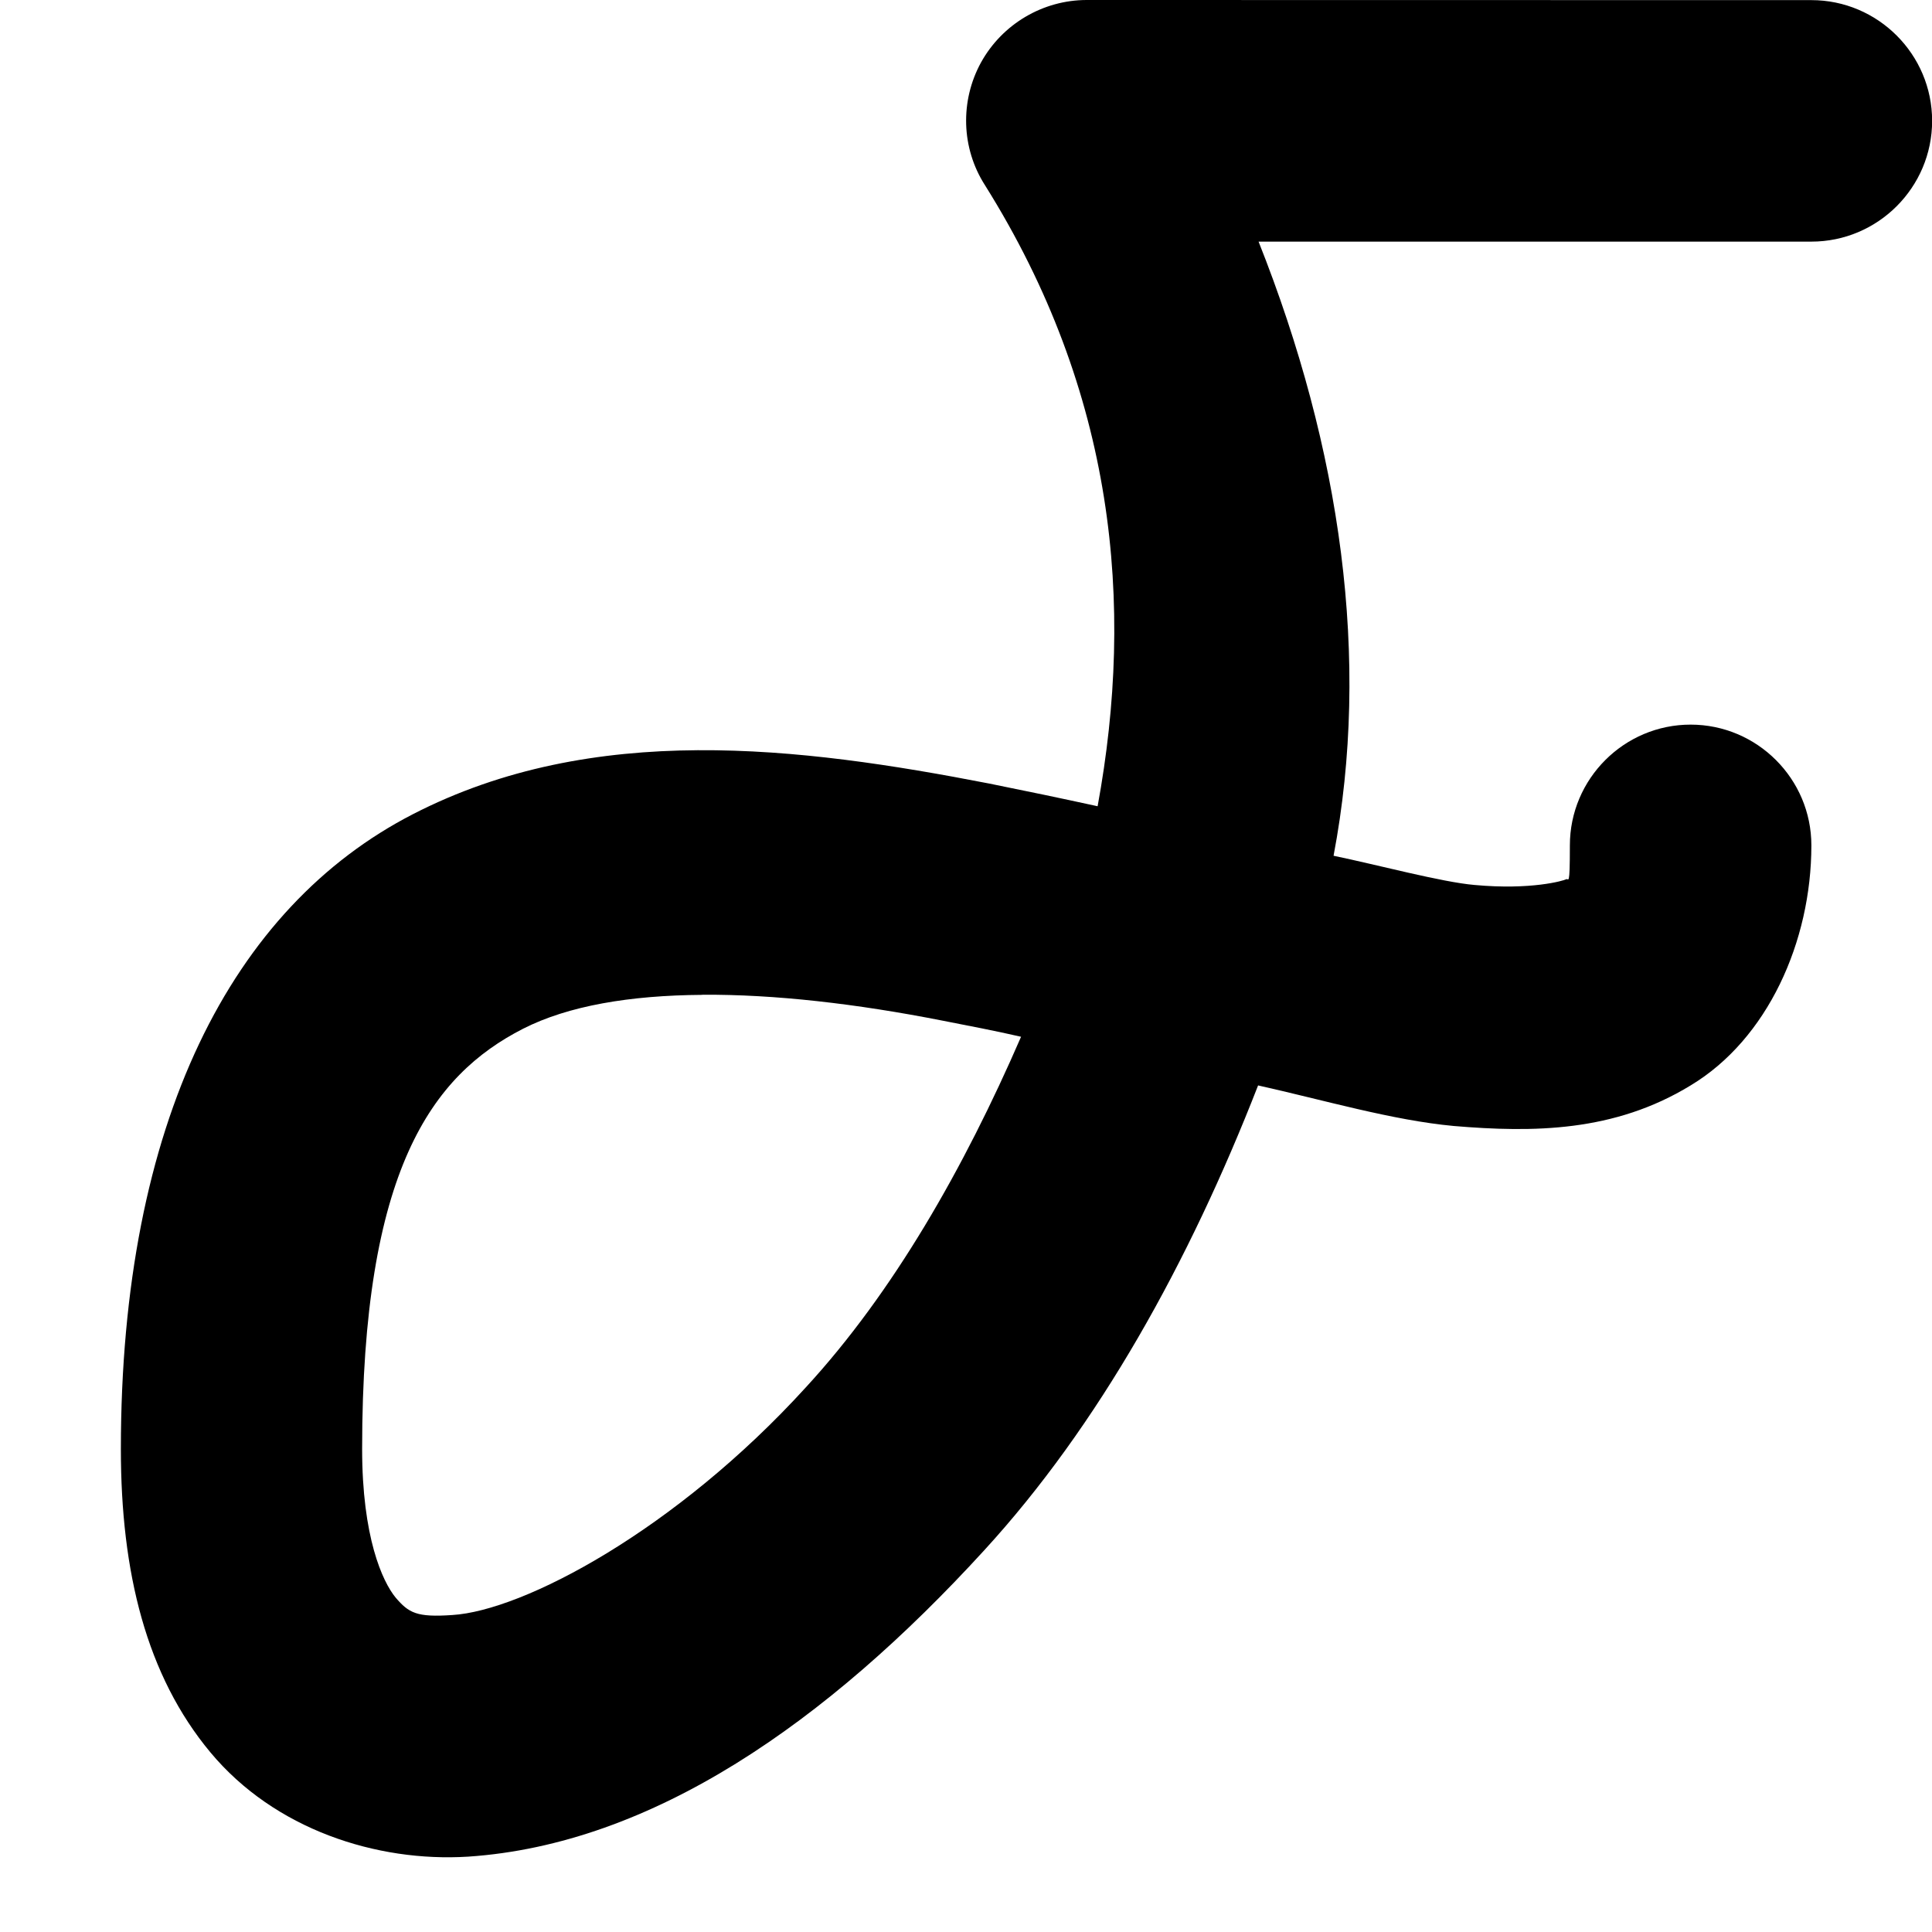
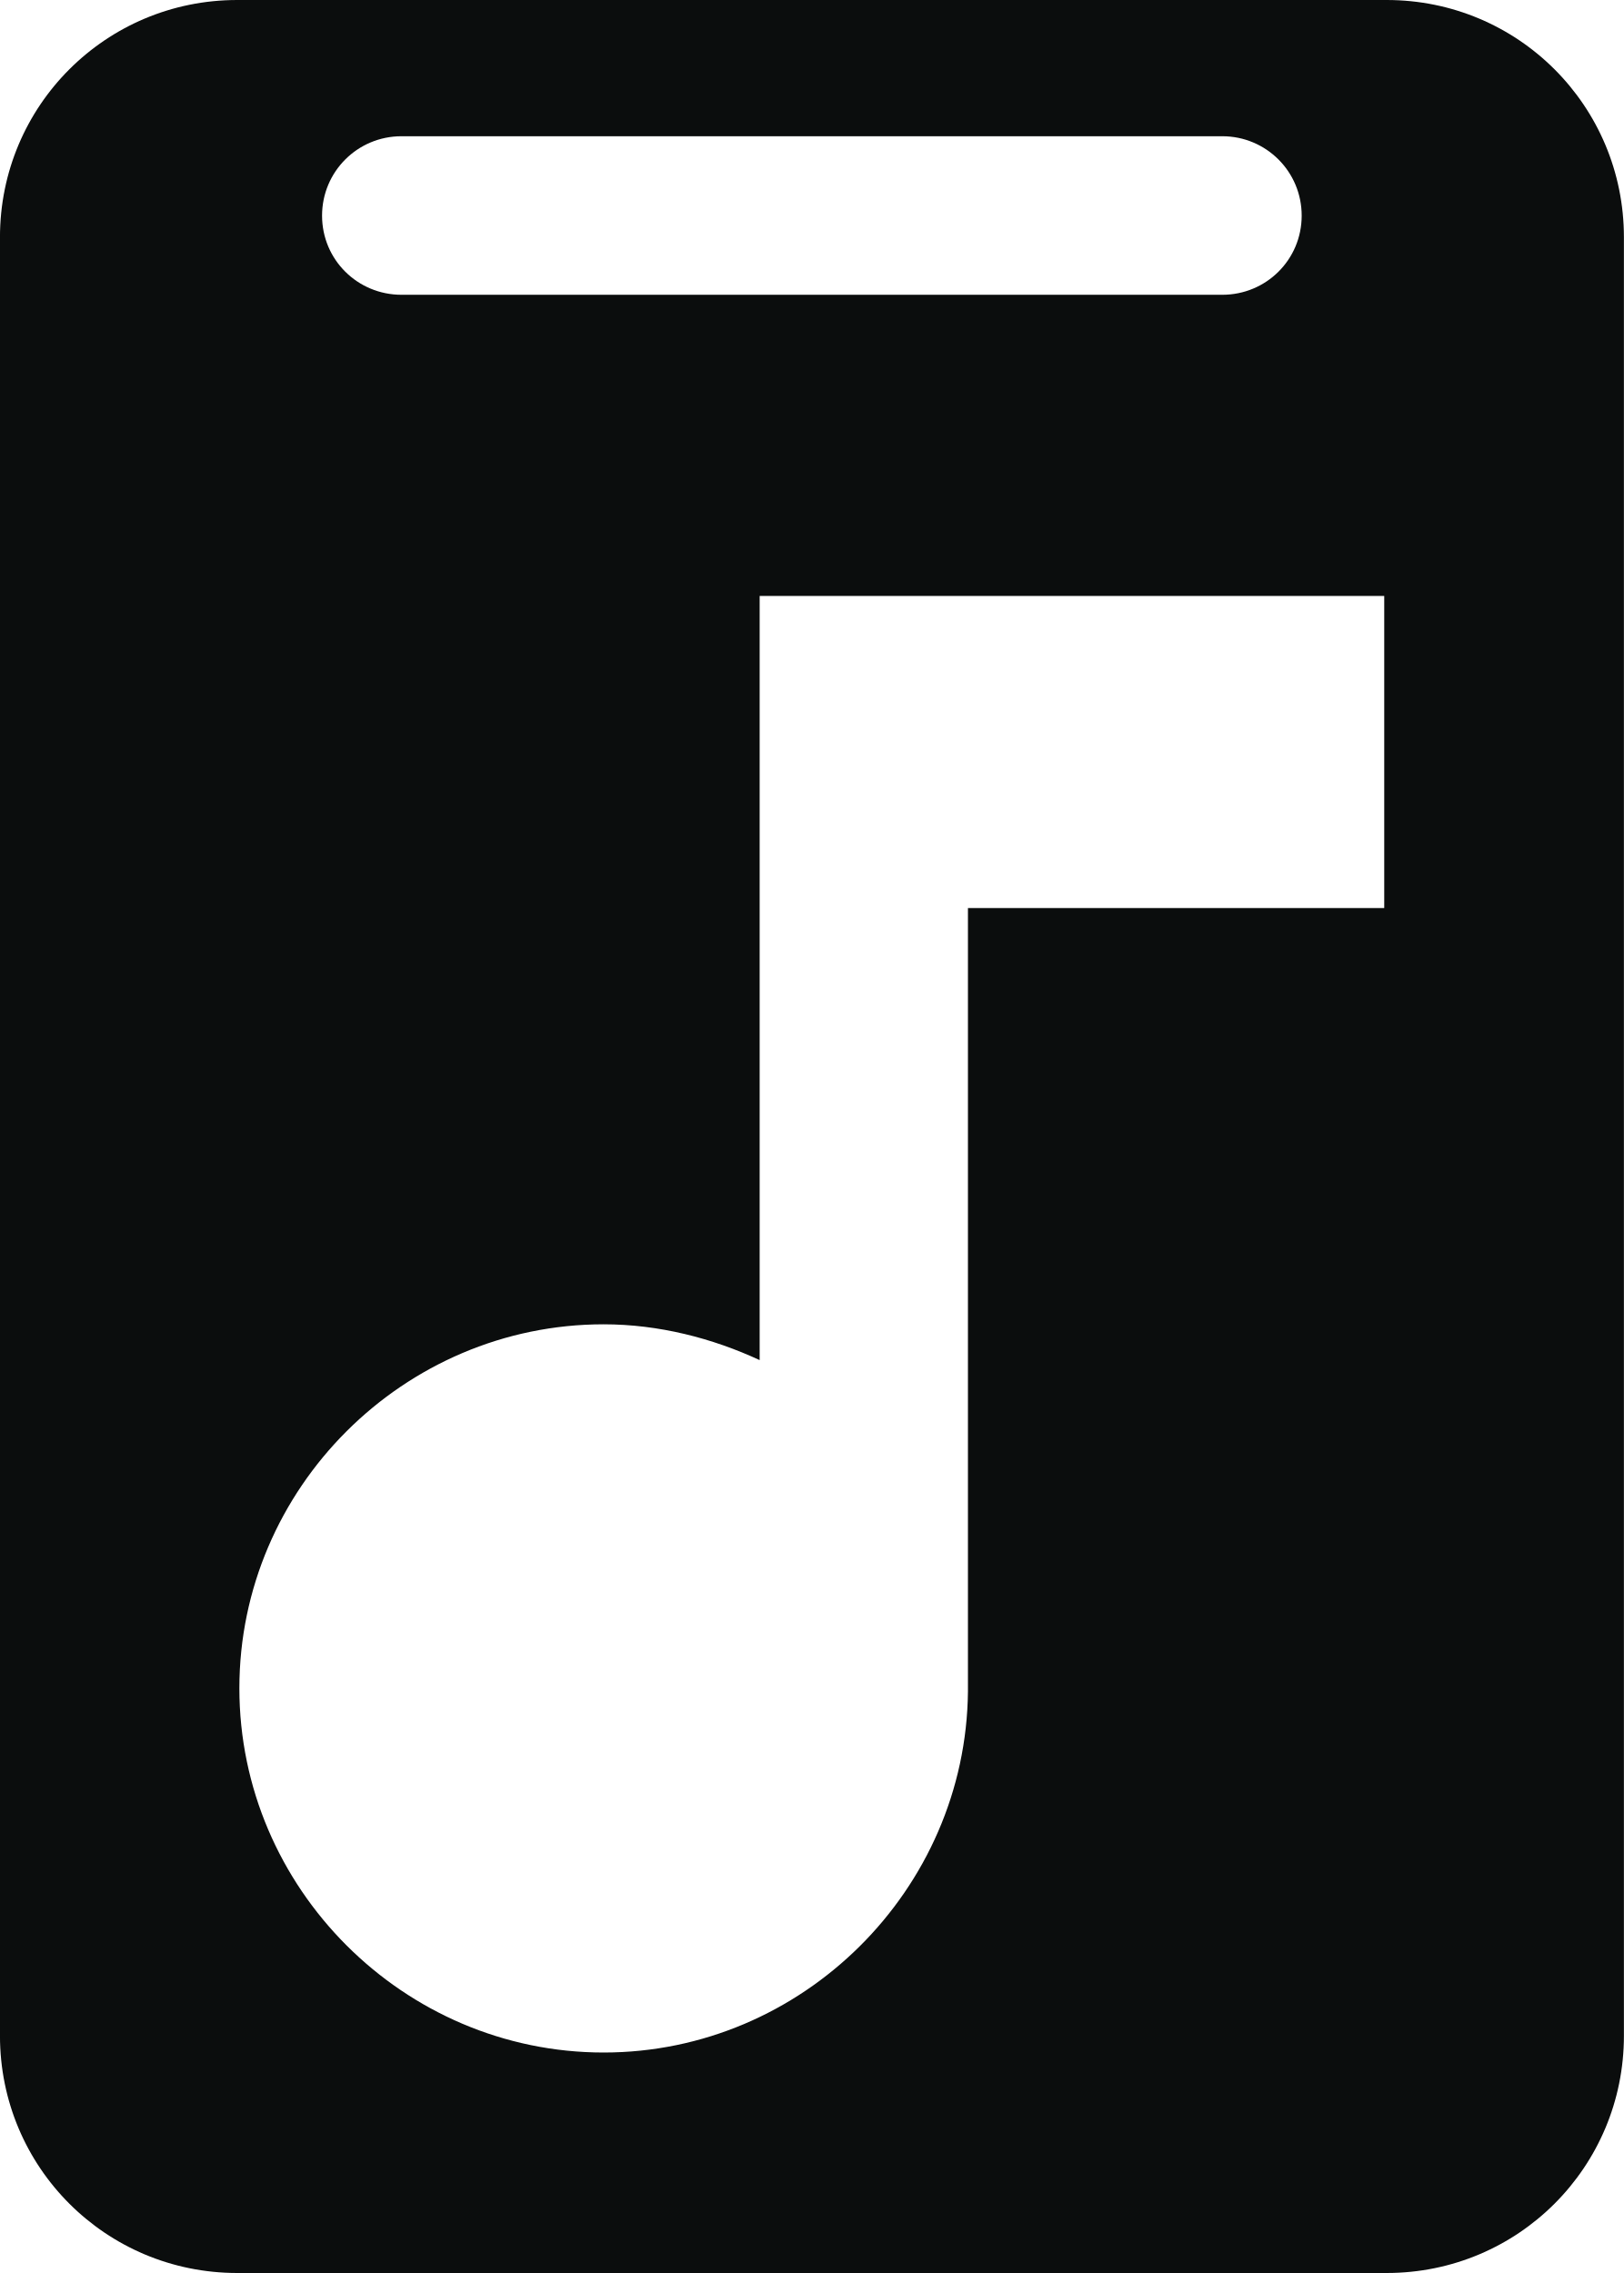
- <svg xmlns="http://www.w3.org/2000/svg" height="16px" viewBox="0 0 16 16" width="16px">
-   <filter id="a" height="100%" width="100%" x="0%" y="0%">
-     <feColorMatrix in="SourceGraphic" type="matrix" values="0 0 0 0 1 0 0 0 0 1 0 0 0 0 1 0 0 0 1 0" />
-   </filter>
-   <mask id="b">
-     <g filter="url(#a)">
-       <rect fill-opacity="0.1" height="16" width="16" />
+ <svg xmlns="http://www.w3.org/2000/svg" width="11.43" height="16" id="svg11300" version="1.0" style="display:inline;enable-background:new" viewBox="0 0 11.43 16" xml:space="preserve">
+   <defs id="defs3" />
+   <g id="layer1" style="display:inline" transform="translate(-162.2852,-172)">
+     <g id="layer2" style="display:none">
+       <rect y="172" x="160" height="16" width="16" id="rect859" style="display:inline;overflow:visible;visibility:visible;fill:#f0f0f0;fill-opacity:1;fill-rule:nonzero;stroke:none;stroke-width:0.5;marker:none;enable-background:accumulate" />
    </g>
-   </mask>
-   <clipPath id="c">
-     <rect height="152" width="192" />
-   </clipPath>
-   <g clip-path="url(#c)" mask="url(#b)" transform="matrix(1 0 0 1 -168 -16)">
-     <path d="m 115.582 28.496 h -87.164 c -4.375 0 -7.922 3.547 -7.922 7.922 v 87.164 c 0 4.375 3.547 7.922 7.922 7.922 h 87.164 c 4.375 0 7.922 -3.547 7.922 -7.922 v -87.164 c 0 -4.375 -3.547 -7.922 -7.922 -7.922 z m 0 0" stroke="#000000" stroke-dasharray="0.99 0.99" stroke-width="0.99" transform="matrix(1 0 0 1 0 1)" />
+     <g id="layer9" style="display:inline">
+       <path id="rect678" style="fill:#0b0d0d;stroke-width:0.839;stroke-linecap:round;stroke-linejoin:round;stroke-dasharray:0.42, 0.42;paint-order:markers fill stroke" d="m 163.955,172 c -0.925,0 -1.67,0.745 -1.67,1.67 v 12.66 c 0,0.925 0.745,1.67 1.67,1.67 h 8.09 c 0.925,0 1.67,-0.745 1.67,-1.67 v -12.66 c 0,-0.925 -0.745,-1.67 -1.67,-1.67 z m 1.156,0.959 h 5.777 c 0.309,0 0.559,0.249 0.559,0.559 0,0.309 -0.249,0.557 -0.559,0.557 h -5.777 c -0.309,0 -0.559,-0.247 -0.559,-0.557 0,-0.309 0.249,-0.559 0.559,-0.559 z m 2.521,3.236 h 4.396 v 2.197 h -2.93 v 5.492 0.023 c -0.014,1.396 -1.165,2.541 -2.564,2.541 -1.408,0 -2.564,-1.157 -2.564,-2.564 0,-1.408 1.157,-2.562 2.564,-2.562 0.389,0 0.766,0.098 1.098,0.252 z" />
+     </g>
  </g>
-   <path d="m 9 0 c -0.363 0 -0.699 0.199 -0.875 0.516 c -0.176 0.32 -0.164 0.711 0.031 1.016 c 1.078 1.719 1.242 3.469 0.934 5.145 c -0.34 -0.074 -0.547 -0.117 -0.898 -0.188 c -1.57 -0.305 -3.277 -0.516 -4.773 0.254 c -1.496 0.77 -2.418 2.547 -2.418 5.258 c 0 1.02 0.211 1.875 0.742 2.512 s 1.375 0.91 2.133 0.863 c 1.523 -0.102 2.969 -1.109 4.273 -2.535 c 0.949 -1.035 1.699 -2.387 2.27 -3.852 c 0.543 0.121 1.113 0.289 1.621 0.336 c 0.656 0.055 1.328 0.051 1.961 -0.336 c 0.637 -0.383 1 -1.191 1 -1.988 c 0 -0.551 -0.449 -1 -1 -1 s -1 0.449 -1 1 c 0 0.363 -0.012 0.266 -0.031 0.281 c -0.023 0.012 -0.289 0.09 -0.758 0.047 c -0.27 -0.023 -0.809 -0.168 -1.168 -0.242 c 0.309 -1.625 0.062 -3.367 -0.621 -5.086 h 4.578 c 0.551 0 1 -0.449 1 -1 s -0.449 -1 -1 -1 z m -3.184 8.238 c 0.598 -0.004 1.277 0.074 1.992 0.215 c 0.219 0.043 0.426 0.082 0.648 0.133 c -0.473 1.09 -1.059 2.117 -1.781 2.902 c -1.082 1.188 -2.344 1.852 -2.93 1.887 c -0.293 0.02 -0.359 -0.016 -0.469 -0.145 c -0.109 -0.133 -0.277 -0.5 -0.277 -1.23 c 0 -2.312 0.578 -3.094 1.332 -3.48 c 0.375 -0.191 0.887 -0.277 1.484 -0.281 z m 0 0" />
</svg>
